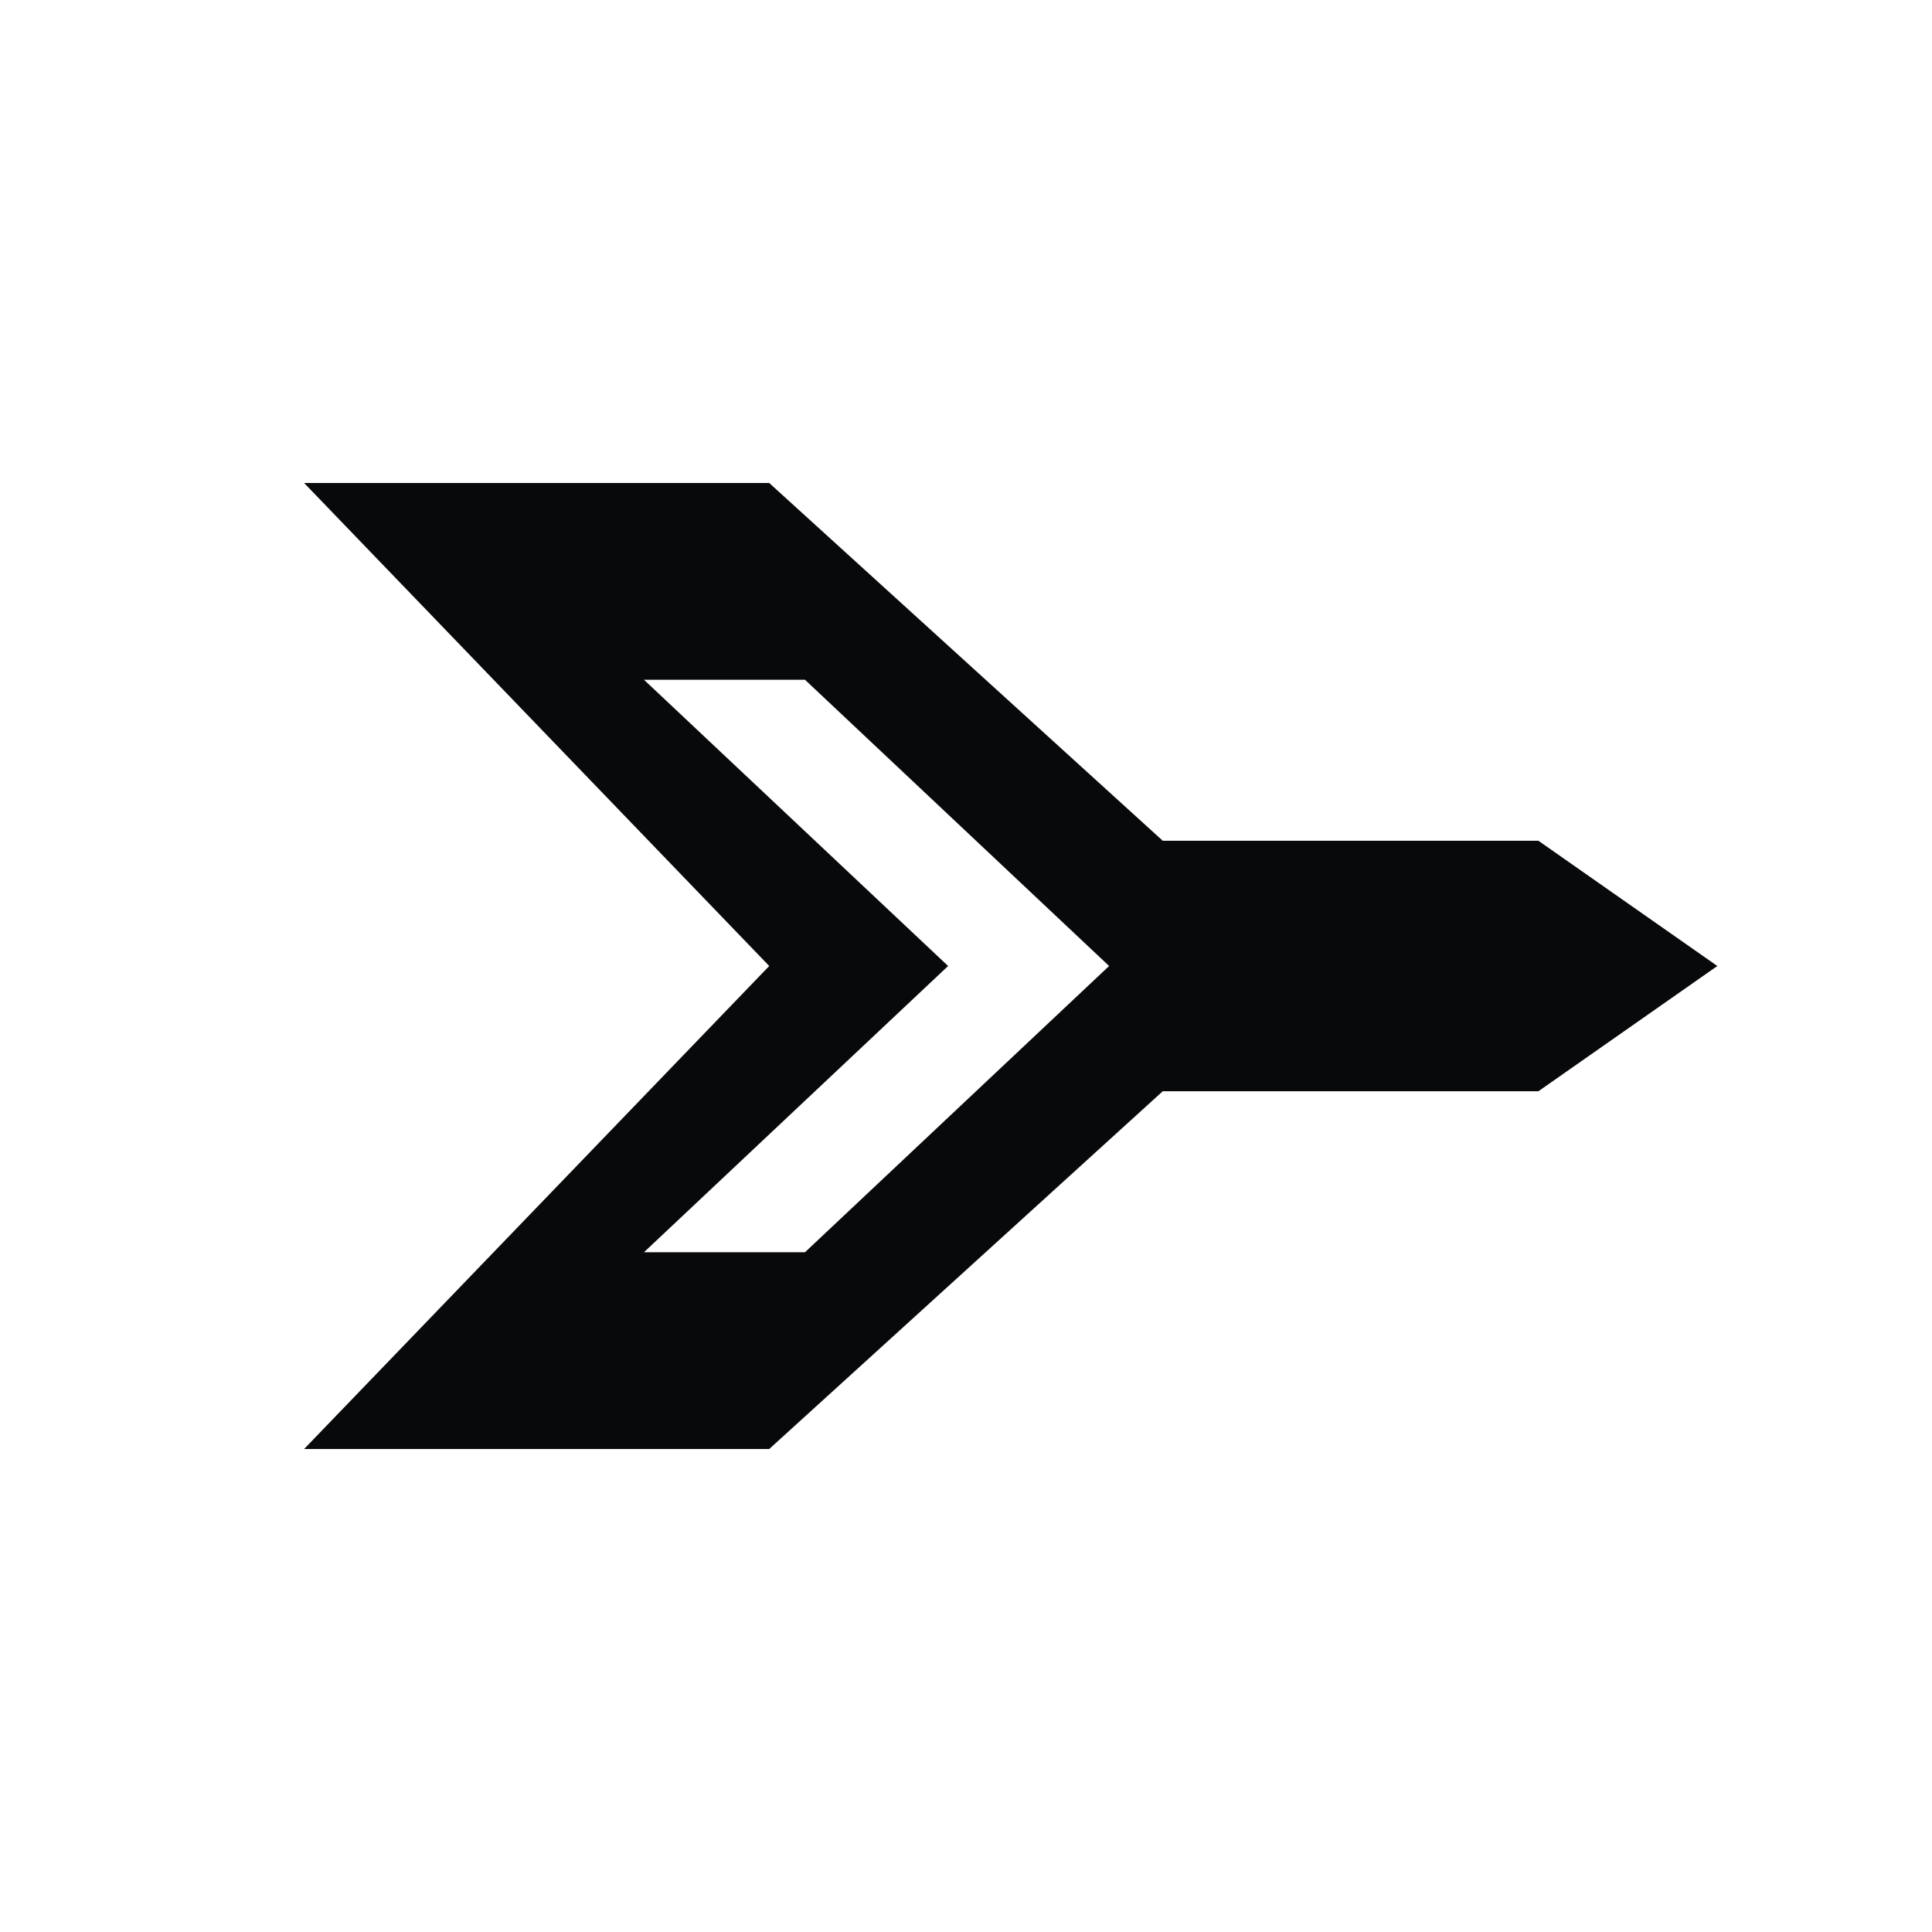
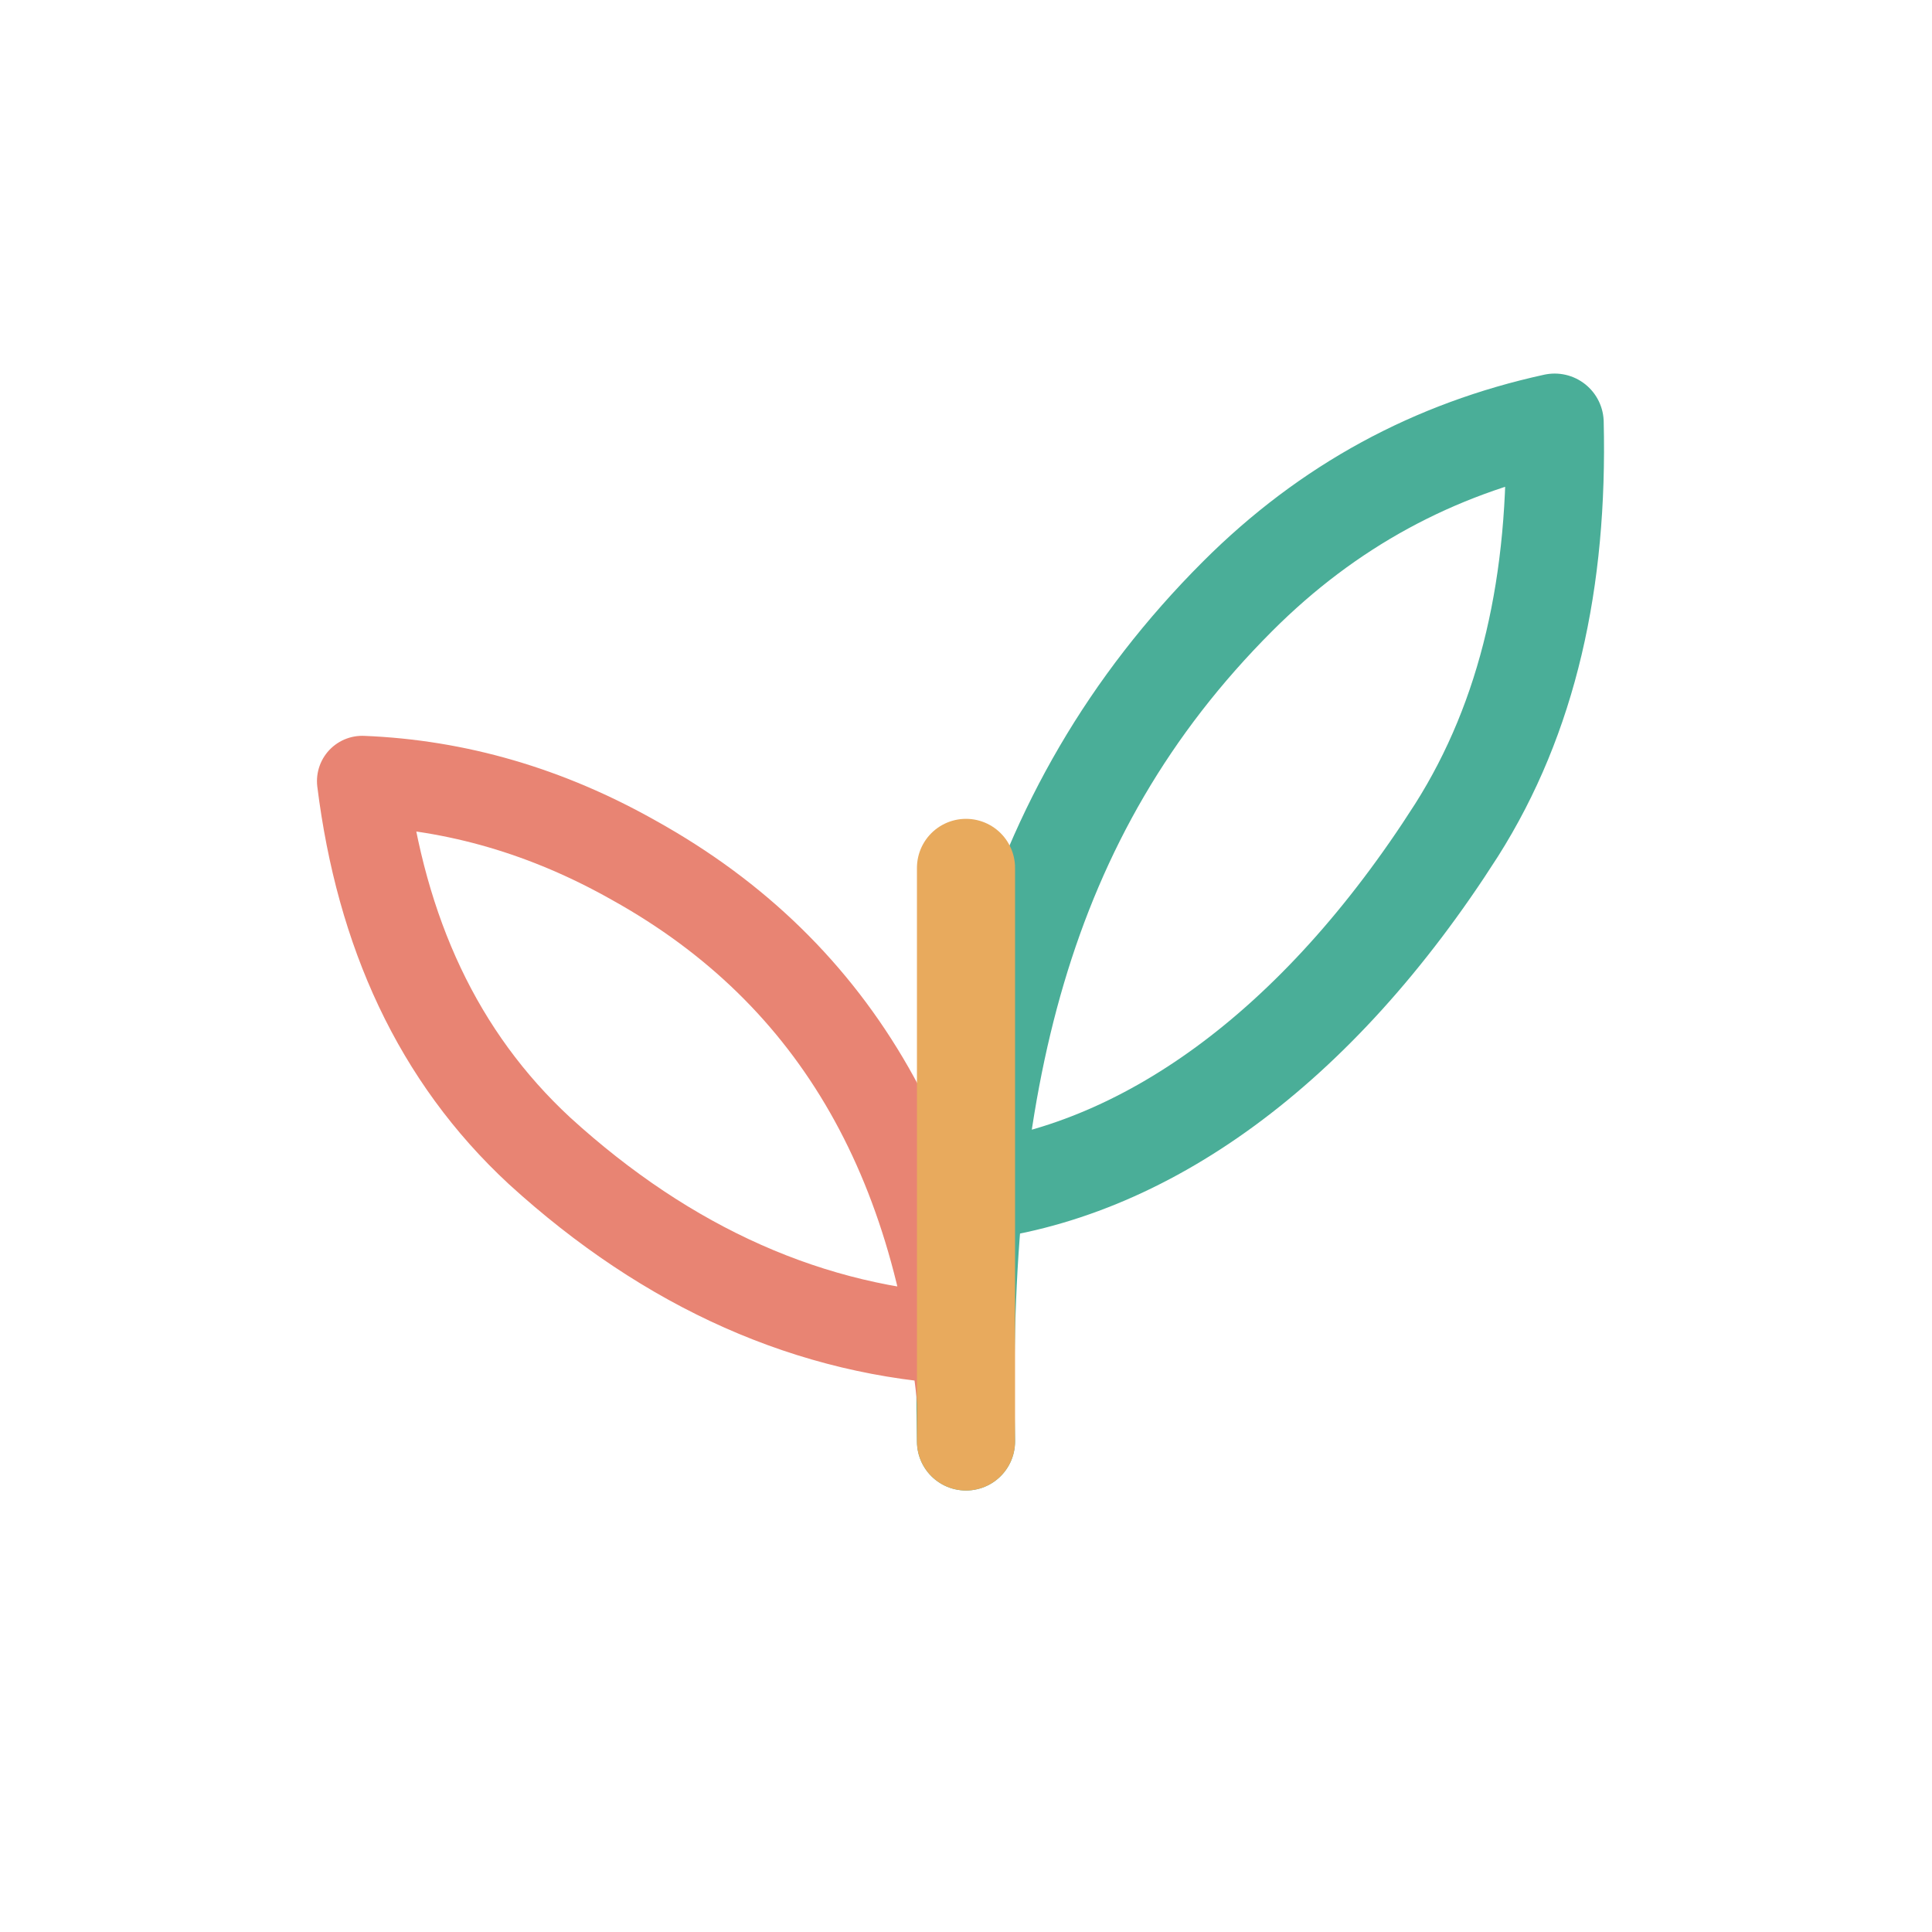
- <svg xmlns="http://www.w3.org/2000/svg" width="1080" height="1080" viewBox="0 0 108 108" role="img" aria-labelledby="title">
-   <rect width="108" height="108" fill="#FFFFFF" />
-   <path fill="#08090B" d="M17 27H43L65 47H86L96 54L86 61H65L43 81H17L43 54L17 27Z" />
-   <path fill="#FFFFFF" d="M36 38H45L62 54L45 70H36L53 54L36 38Z" />
+ <svg xmlns="http://www.w3.org/2000/svg" width="1080" height="1080" viewBox="0 0 512 512" role="img" aria-labelledby="title">
+   <rect width="512" height="512" fill="#FFFFFF" />
+   <path d="M256 382c-2-93 14-166 72-224 24-24 52-39 84-46 1 42-7 78-26 108-37 58-83 91-130 96" fill="none" stroke="#4AAE98" stroke-width="26" stroke-linecap="round" stroke-linejoin="round" />
+   <path d="M256 382c-5-73-34-124-88-154-23-13-47-20-72-21 5 40 20 73 47 98 34 31 72 48 113 50" fill="none" stroke="#E88473" stroke-width="24" stroke-linecap="round" stroke-linejoin="round" />
+   <path d="M256 382V230" fill="none" stroke="#E8AA5D" stroke-width="26" stroke-linecap="round" />
</svg>
